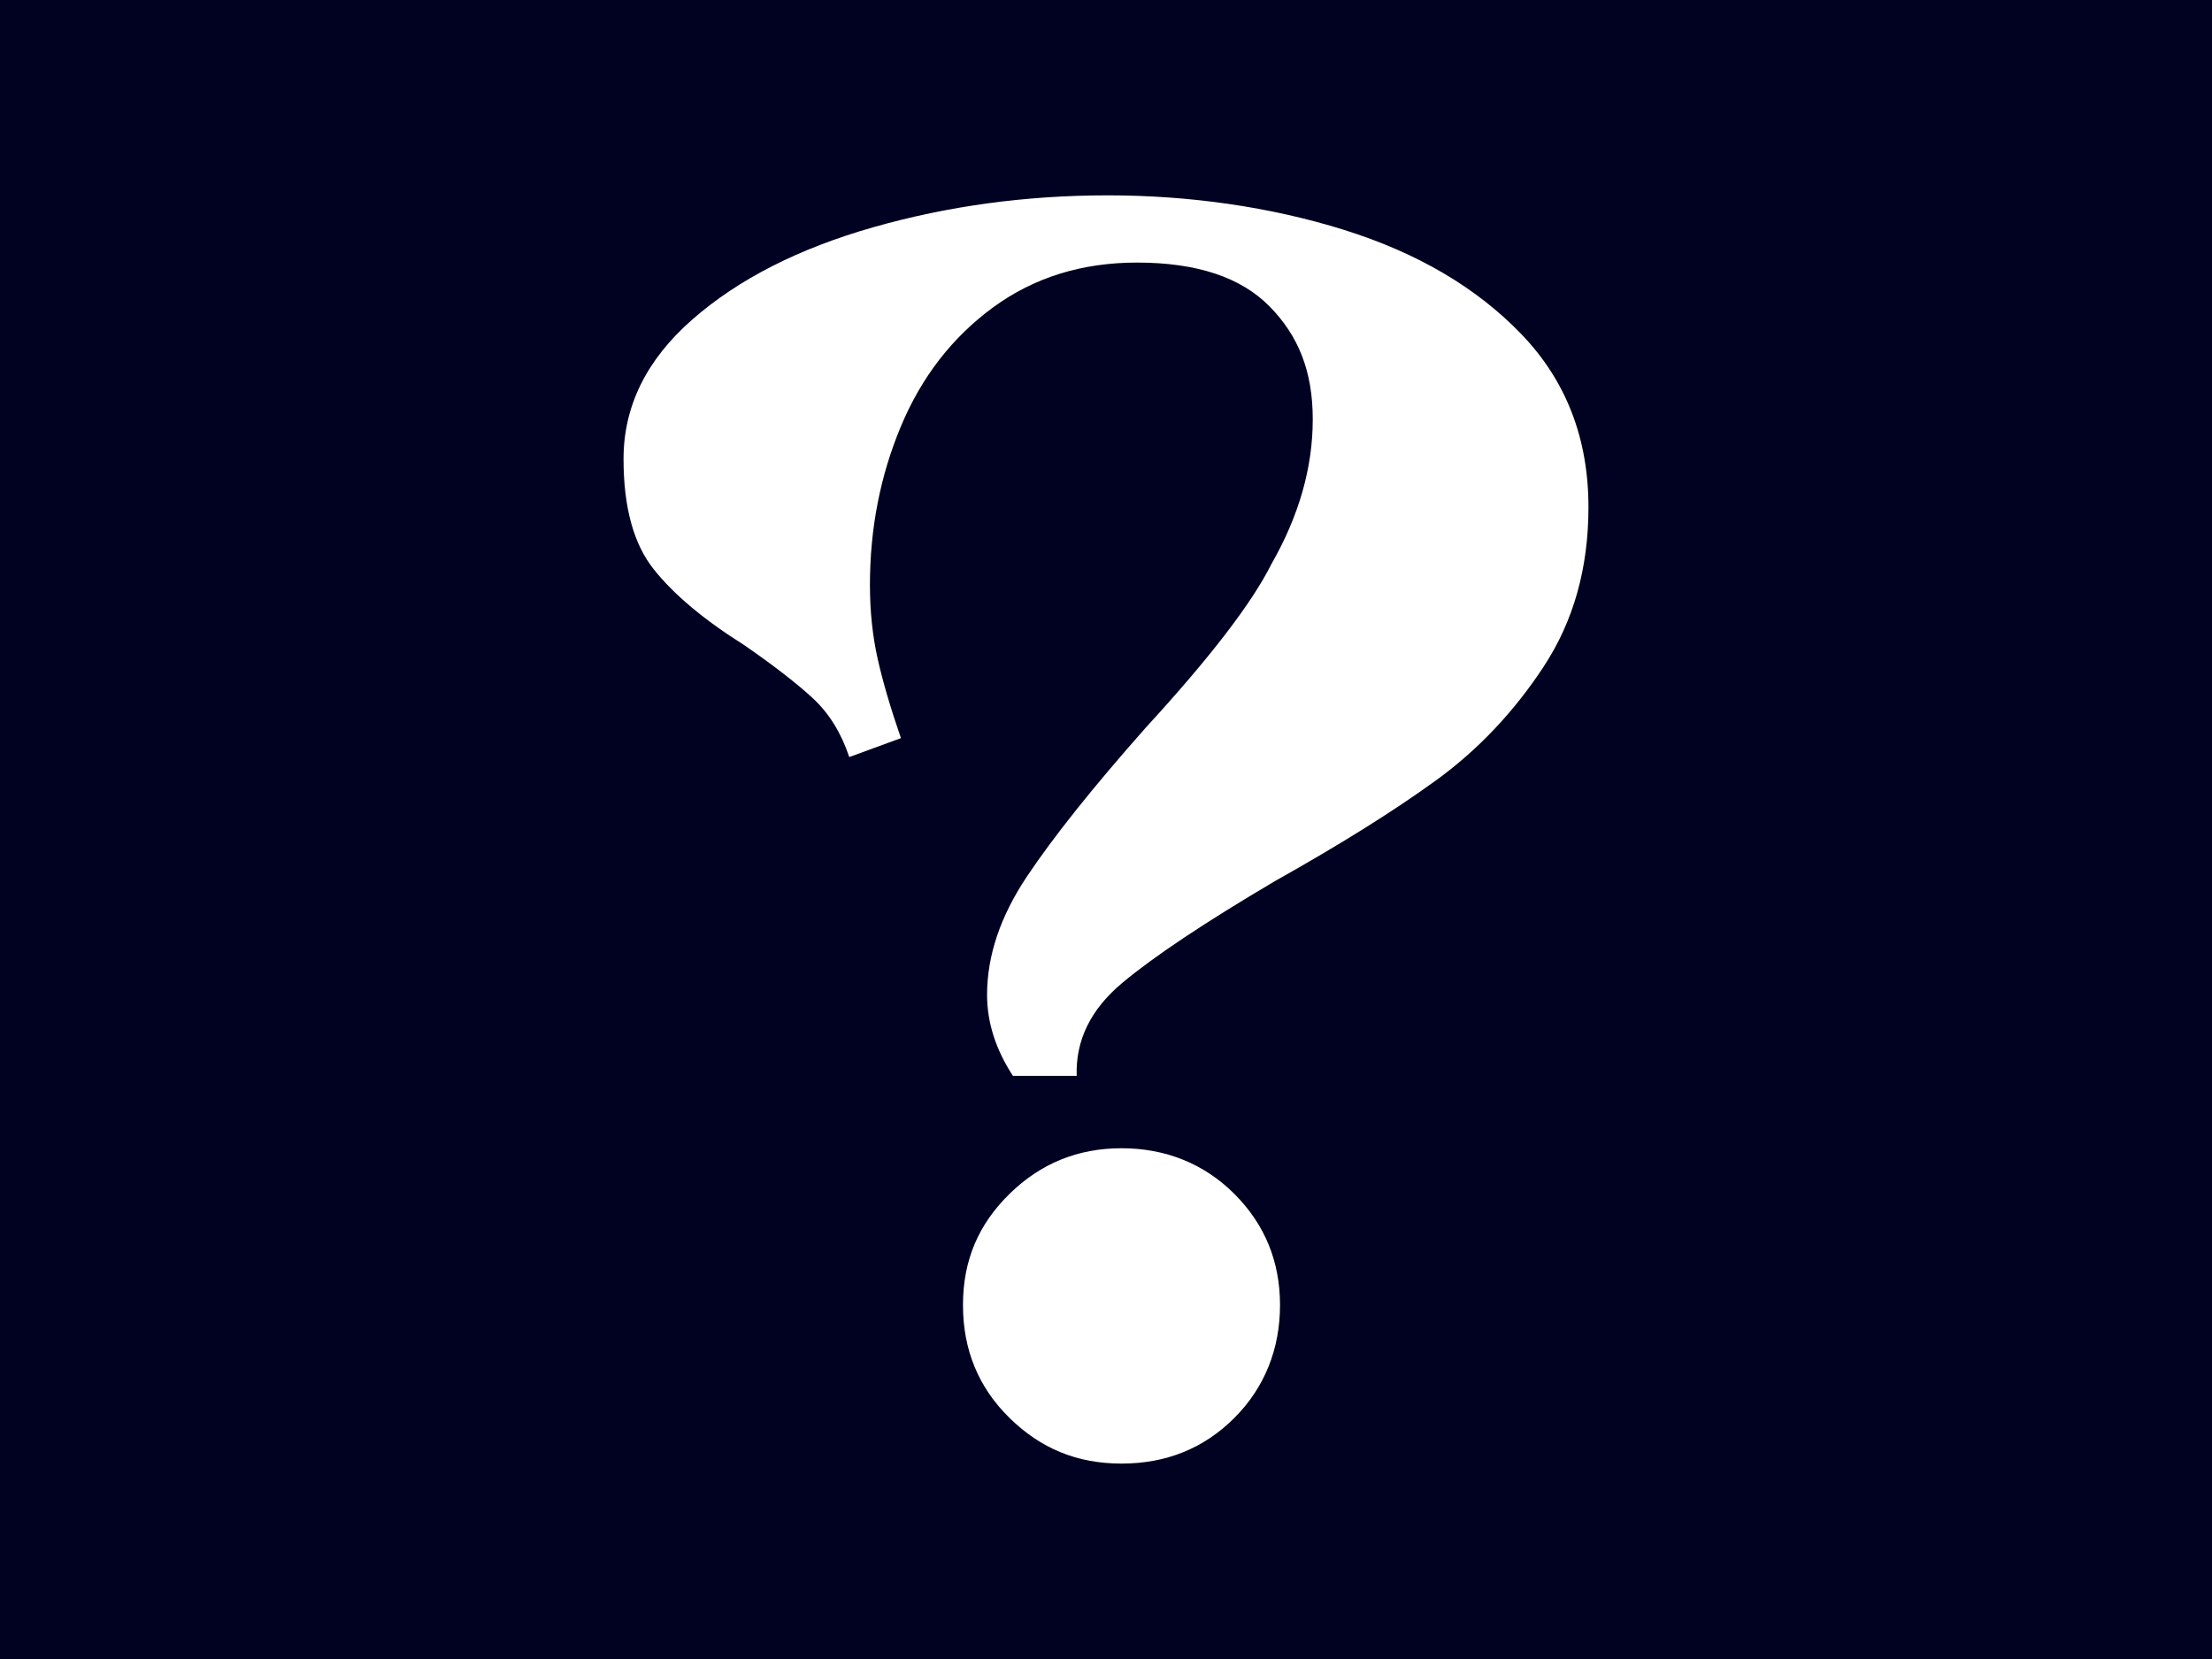
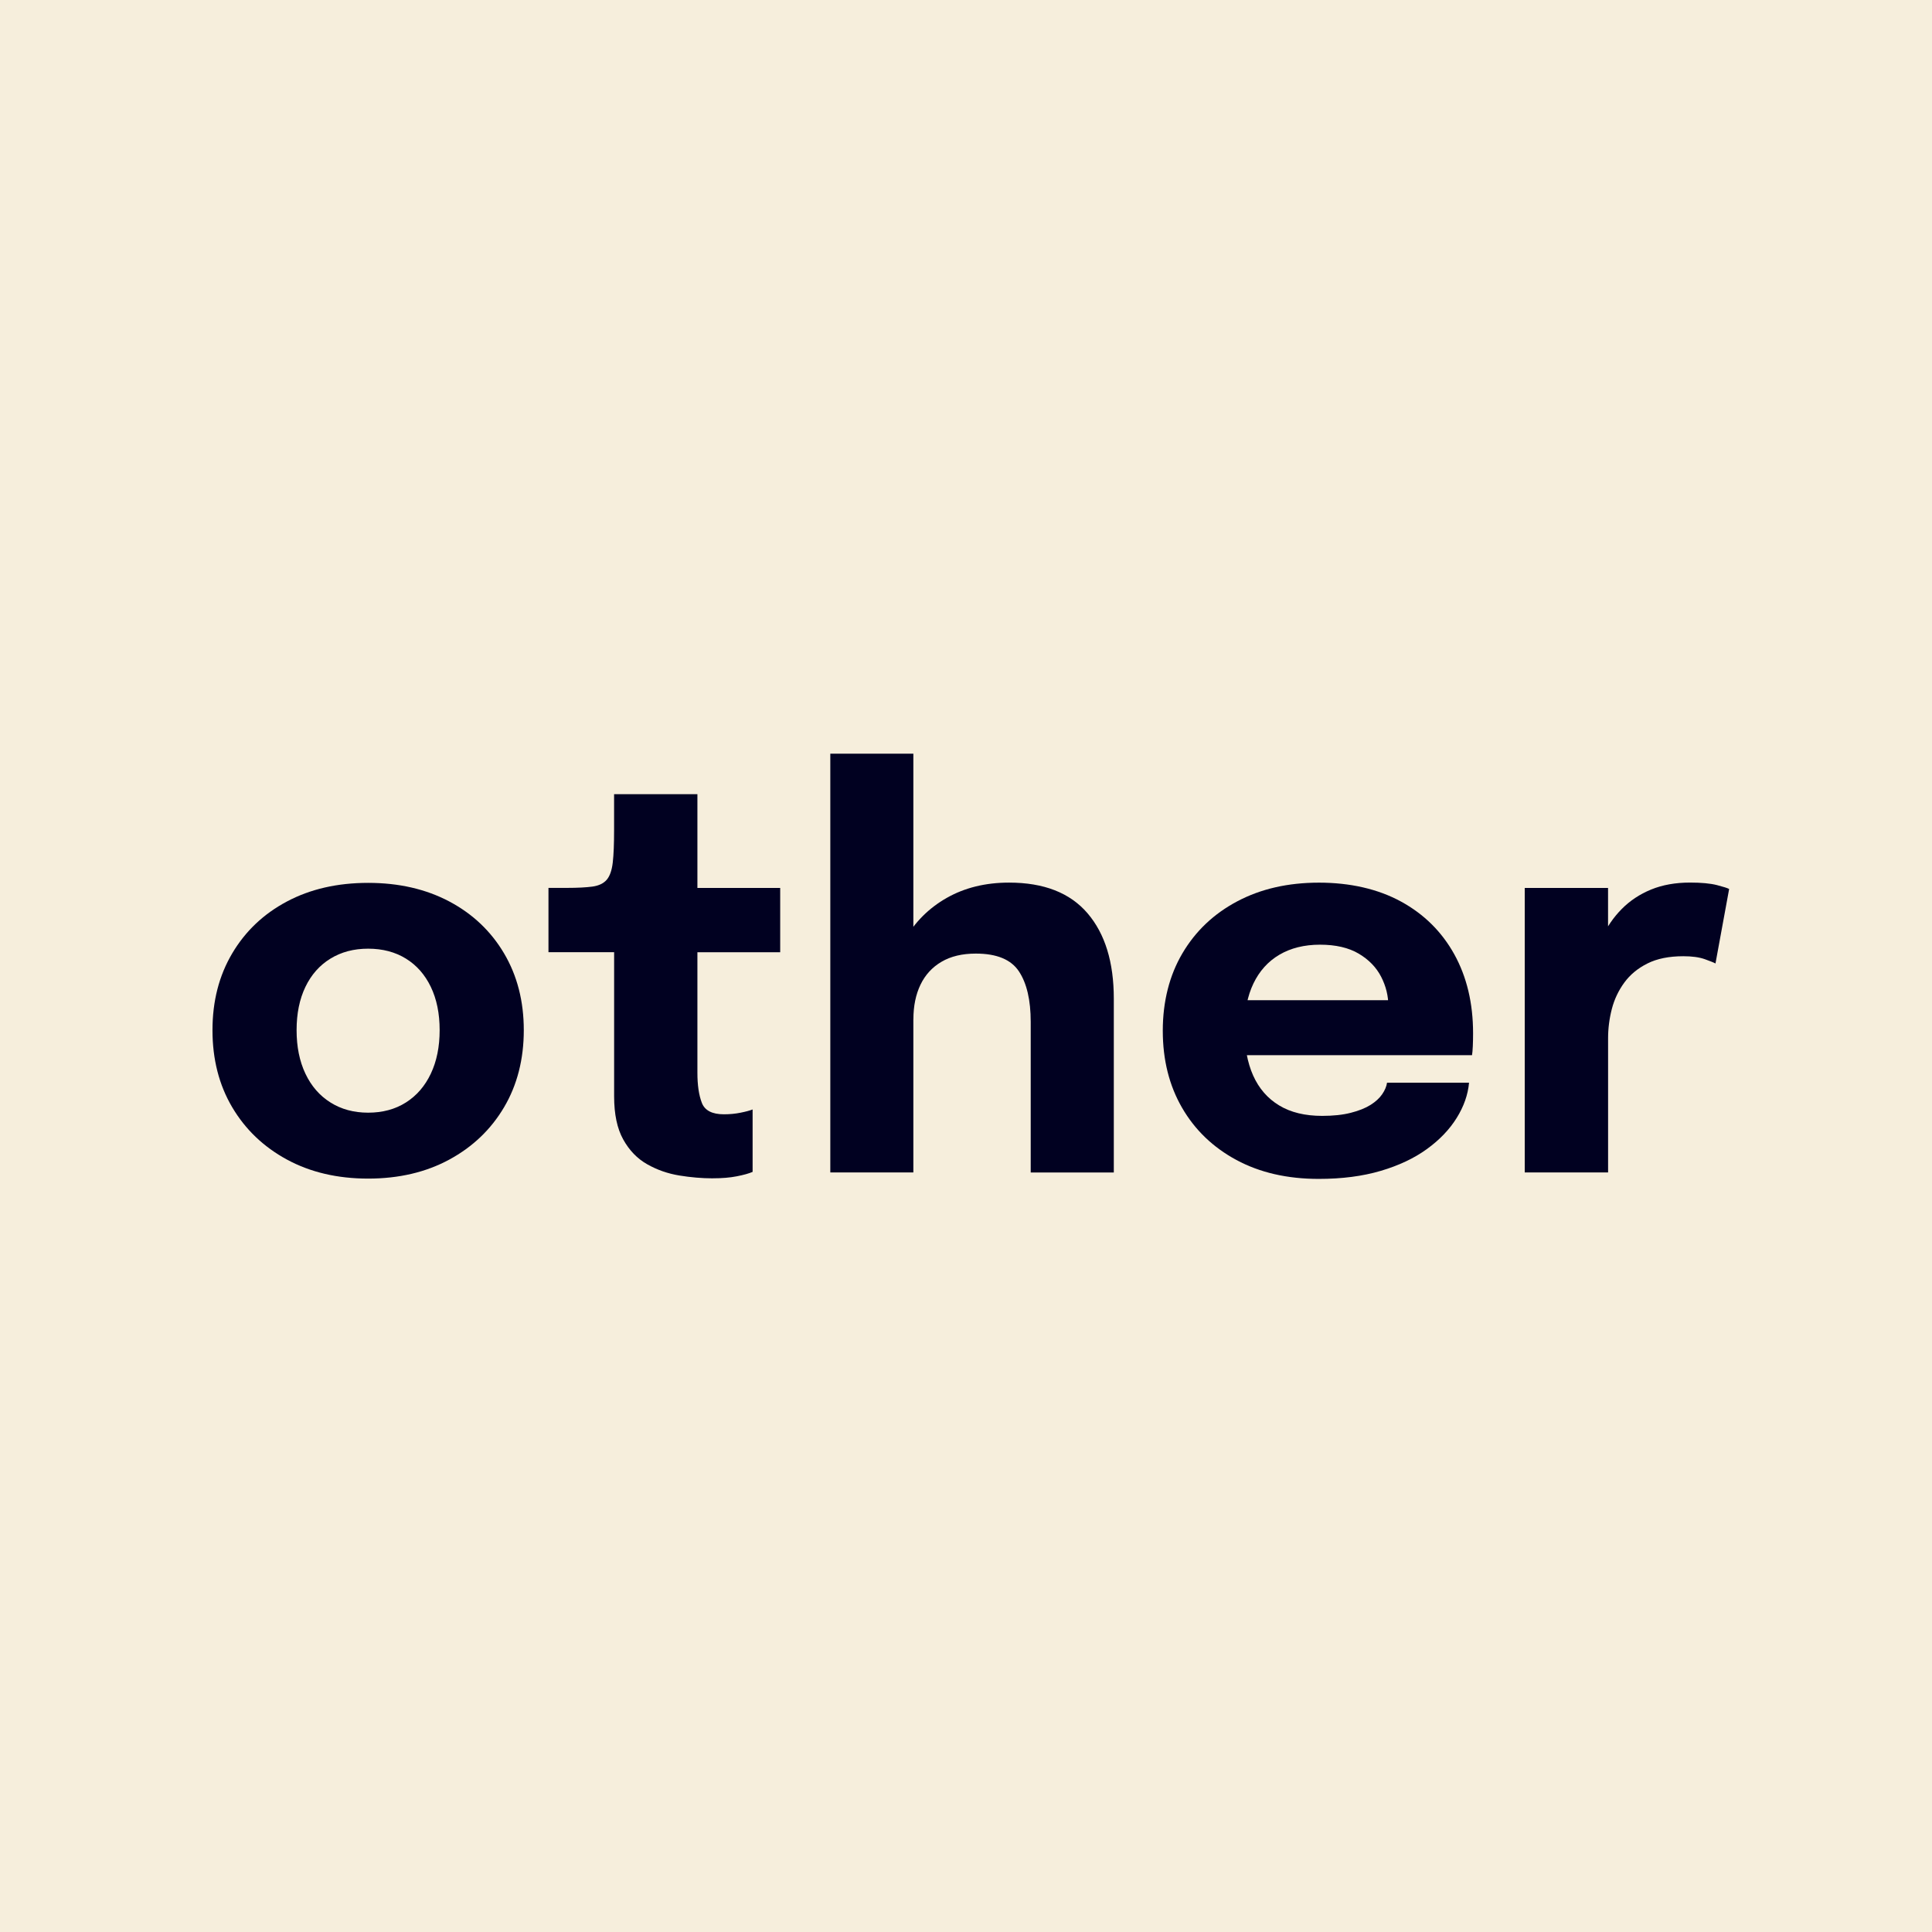
- <svg xmlns="http://www.w3.org/2000/svg" viewBox="0 0 640 480">
+ <svg xmlns="http://www.w3.org/2000/svg" viewBox="0 0 512 512">
  <defs>
-     <style>.d{fill:#010121;}</style>
+     <style>.d{fill:#f6eedc;}.e{fill:#010121;}</style>
  </defs>
  <g id="a" />
  <g id="b">
    <g id="c">
-       <path class="d" d="M0,0V480H640V0H0ZM357.14,410.25c-8.81,8.8-19.69,13.21-32.65,13.21s-23.43-4.41-32.41-13.21c-8.97-8.8-13.46-19.69-13.46-32.66s4.49-23.35,13.46-32.16c8.97-8.8,19.77-13.21,32.41-13.21s23.84,4.41,32.65,13.21c8.8,8.81,13.21,19.53,13.21,32.16s-4.41,23.85-13.21,32.66Zm89.49-217.36c-8.65,13.13-19.03,24.1-31.16,32.9-12.14,8.81-27.67,18.53-46.62,29.16-20.28,11.97-34.98,21.77-44.12,29.41-9.15,7.65-13.55,16.62-13.21,26.92h-18.45c-4.98-7.64-7.48-15.45-7.48-23.43,0-11.3,3.82-22.68,11.47-34.15,7.64-11.47,19.11-25.84,34.4-43.12,18.61-20.27,30.74-36.06,36.39-47.36,7.98-13.96,11.97-27.92,11.97-41.88s-4.16-24.18-12.46-32.65c-8.31-8.48-21.11-12.72-38.39-12.72-15.95,0-29.83,4.32-41.63,12.96-11.8,8.65-20.69,20.11-26.67,34.4-5.98,14.29-8.97,29.58-8.97,45.87,0,7.65,.75,14.79,2.24,21.43,1.49,6.65,3.74,14.29,6.73,22.93l-14.95,5.48c-2.33-6.98-5.82-12.62-10.47-16.95-4.66-4.32-11.3-9.47-19.94-15.45-11.64-7.31-20.36-14.62-26.17-21.94-5.82-7.31-8.73-17.95-8.73-31.91,0-15.28,6.64-28.74,19.94-40.38,13.29-11.63,30.74-20.52,52.35-26.67,21.6-6.15,44.2-9.22,67.8-9.22s47.03,3.32,68.3,9.97c21.27,6.65,38.39,16.7,51.35,30.16,12.96,13.46,19.44,30.16,19.44,50.1,0,17.62-4.32,32.99-12.96,46.12Z" />
+       <g>
+         <rect class="d" width="512" height="512" />
+         <g>
+           <path class="e" d="M97.56,312.34c-8.14,0-15.31-1.68-21.51-5.04-6.2-3.36-11.04-7.99-14.52-13.88-3.48-5.89-5.22-12.7-5.22-20.41s1.74-14.45,5.22-20.34c3.48-5.89,8.32-10.48,14.52-13.77,6.2-3.29,13.37-4.93,21.51-4.93s15.31,1.65,21.51,4.93c6.2,3.29,11.04,7.88,14.52,13.77,3.48,5.89,5.22,12.67,5.22,20.34s-1.74,14.52-5.22,20.41c-3.48,5.89-8.32,10.52-14.52,13.88-6.2,3.36-13.37,5.04-21.51,5.04Zm0-17.47c3.83,0,7.17-.9,10.01-2.7,2.84-1.8,5.04-4.34,6.6-7.63,1.56-3.29,2.34-7.13,2.34-11.54s-.78-8.22-2.34-11.47c-1.56-3.24-3.76-5.74-6.6-7.49-2.84-1.75-6.18-2.63-10.01-2.63s-7.11,.88-9.98,2.63c-2.86,1.75-5.08,4.25-6.64,7.49-1.56,3.24-2.34,7.06-2.34,11.47s.78,8.25,2.34,11.54c1.56,3.29,3.77,5.83,6.64,7.63,2.86,1.8,6.19,2.7,9.98,2.7Z" />
+           <path class="e" d="M188.94,312.27c-2.89,0-5.86-.25-8.91-.75-3.05-.5-5.89-1.49-8.52-2.98-2.63-1.49-4.75-3.68-6.35-6.57-1.61-2.89-2.41-6.7-2.41-11.43v-38.2h-17.4v-17.04h4.9c2.84,0,5.1-.12,6.78-.35,1.68-.24,2.93-.84,3.76-1.81,.83-.97,1.36-2.5,1.6-4.58,.24-2.08,.35-4.95,.35-8.59v-9.51h22.08v24.85h21.94v17.04h-21.94v31.95c0,3.27,.39,5.92,1.17,7.95,.78,2.04,2.73,3.05,5.86,3.05,1.56,0,3.04-.14,4.44-.43,1.4-.28,2.45-.57,3.16-.85v16.54c-.99,.43-2.39,.82-4.19,1.17-1.8,.36-3.91,.53-6.32,.53Z" />
+           <path class="e" d="M220.04,310.71v-110.97h22.01v110.97h-22.01Zm53.11,0v-39.9c0-5.77-1.04-10.24-3.12-13.38-2.08-3.15-5.89-4.72-11.43-4.72-3.6,0-6.63,.72-9.09,2.17-2.46,1.44-4.32,3.47-5.57,6.07-1.25,2.6-1.88,5.66-1.88,9.16l-6.39-4.4c0-6.29,1.35-11.82,4.05-16.58,2.7-4.76,6.43-8.48,11.18-11.18,4.76-2.7,10.26-4.05,16.51-4.05,9.23,0,16.16,2.71,20.8,8.13,4.64,5.42,6.96,12.96,6.96,22.61v46.08h-22.01Z" />
+           <path class="e" d="M320.08,279.61v-14.55h49.98l-2.13,3.69v-2.13c0-2.7-.64-5.29-1.92-7.78-1.28-2.48-3.25-4.52-5.93-6.11-2.67-1.58-6.1-2.38-10.26-2.38s-7.75,.89-10.76,2.66-5.3,4.32-6.89,7.63c-1.59,3.31-2.38,7.31-2.38,12s.77,8.96,2.31,12.39c1.54,3.43,3.83,6.07,6.89,7.92,3.05,1.85,6.85,2.77,11.4,2.77,2.93,0,5.47-.27,7.6-.82,2.13-.54,3.87-1.24,5.22-2.09,1.35-.85,2.38-1.8,3.09-2.84,.71-1.04,1.14-2.06,1.28-3.05h21.73c-.28,3.17-1.37,6.28-3.27,9.34-1.89,3.05-4.52,5.8-7.88,8.24-3.36,2.44-7.44,4.37-12.25,5.79-4.8,1.42-10.28,2.13-16.44,2.13-8.33,0-15.6-1.67-21.8-5.01-6.2-3.34-11-7.95-14.41-13.84-3.41-5.89-5.11-12.7-5.11-20.41s1.74-14.66,5.22-20.55c3.48-5.89,8.33-10.48,14.56-13.77,6.22-3.29,13.43-4.93,21.62-4.93s15.62,1.67,21.73,5.01c6.11,3.34,10.81,8,14.13,13.99,3.31,5.99,4.97,12.96,4.97,20.91,0,1.18-.02,2.32-.07,3.41-.05,1.09-.12,1.89-.21,2.41h-70.01Z" />
+           <path class="e" d="M404.07,310.71v-75.4h22.08v25.99l-4.54-2.84c.52-3.55,1.47-6.82,2.84-9.8,1.37-2.98,3.15-5.57,5.33-7.77,2.18-2.2,4.77-3.92,7.77-5.15,3.01-1.23,6.45-1.85,10.33-1.85,3.03,0,5.41,.23,7.13,.67,1.73,.45,2.8,.79,3.23,1.03l-3.62,19.74c-.43-.24-1.37-.61-2.84-1.14-1.47-.52-3.36-.78-5.68-.78-3.79,0-6.96,.64-9.51,1.92-2.56,1.28-4.6,2.97-6.14,5.08-1.54,2.11-2.64,4.44-3.3,6.99-.66,2.56-.99,5.14-.99,7.74v35.57h-22.08Z" />
+         </g>
+       </g>
    </g>
  </g>
</svg>
